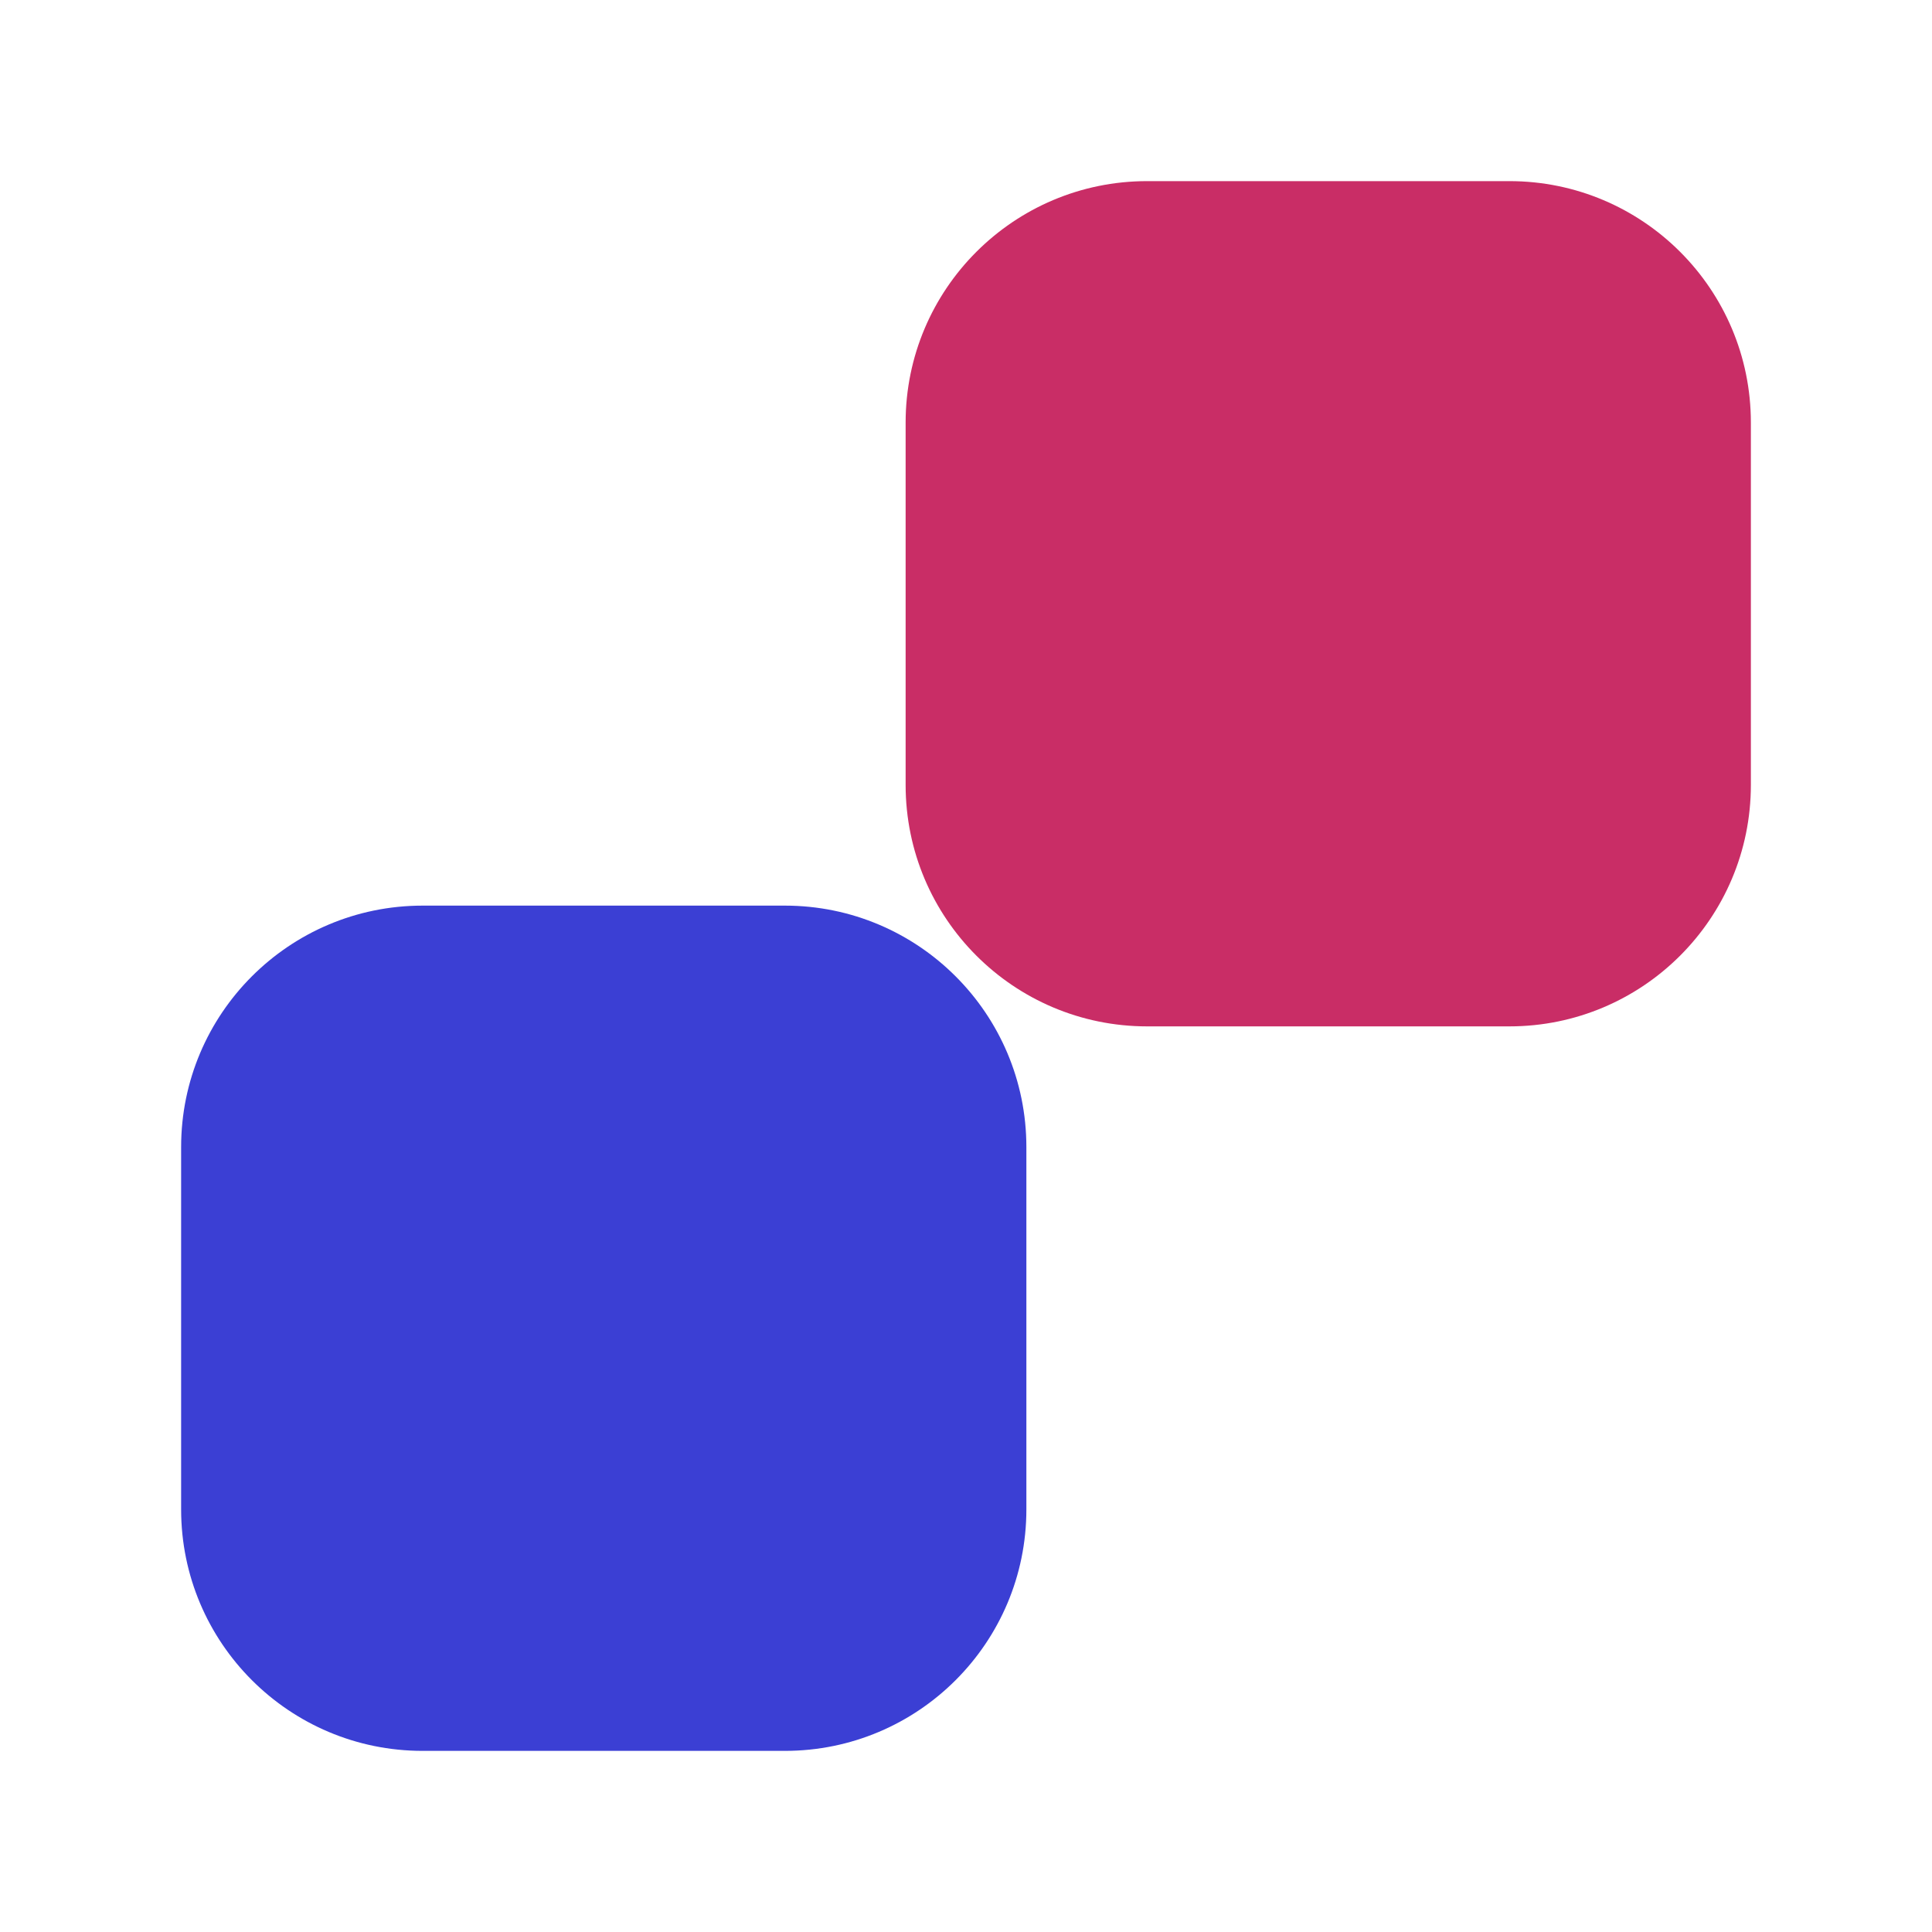
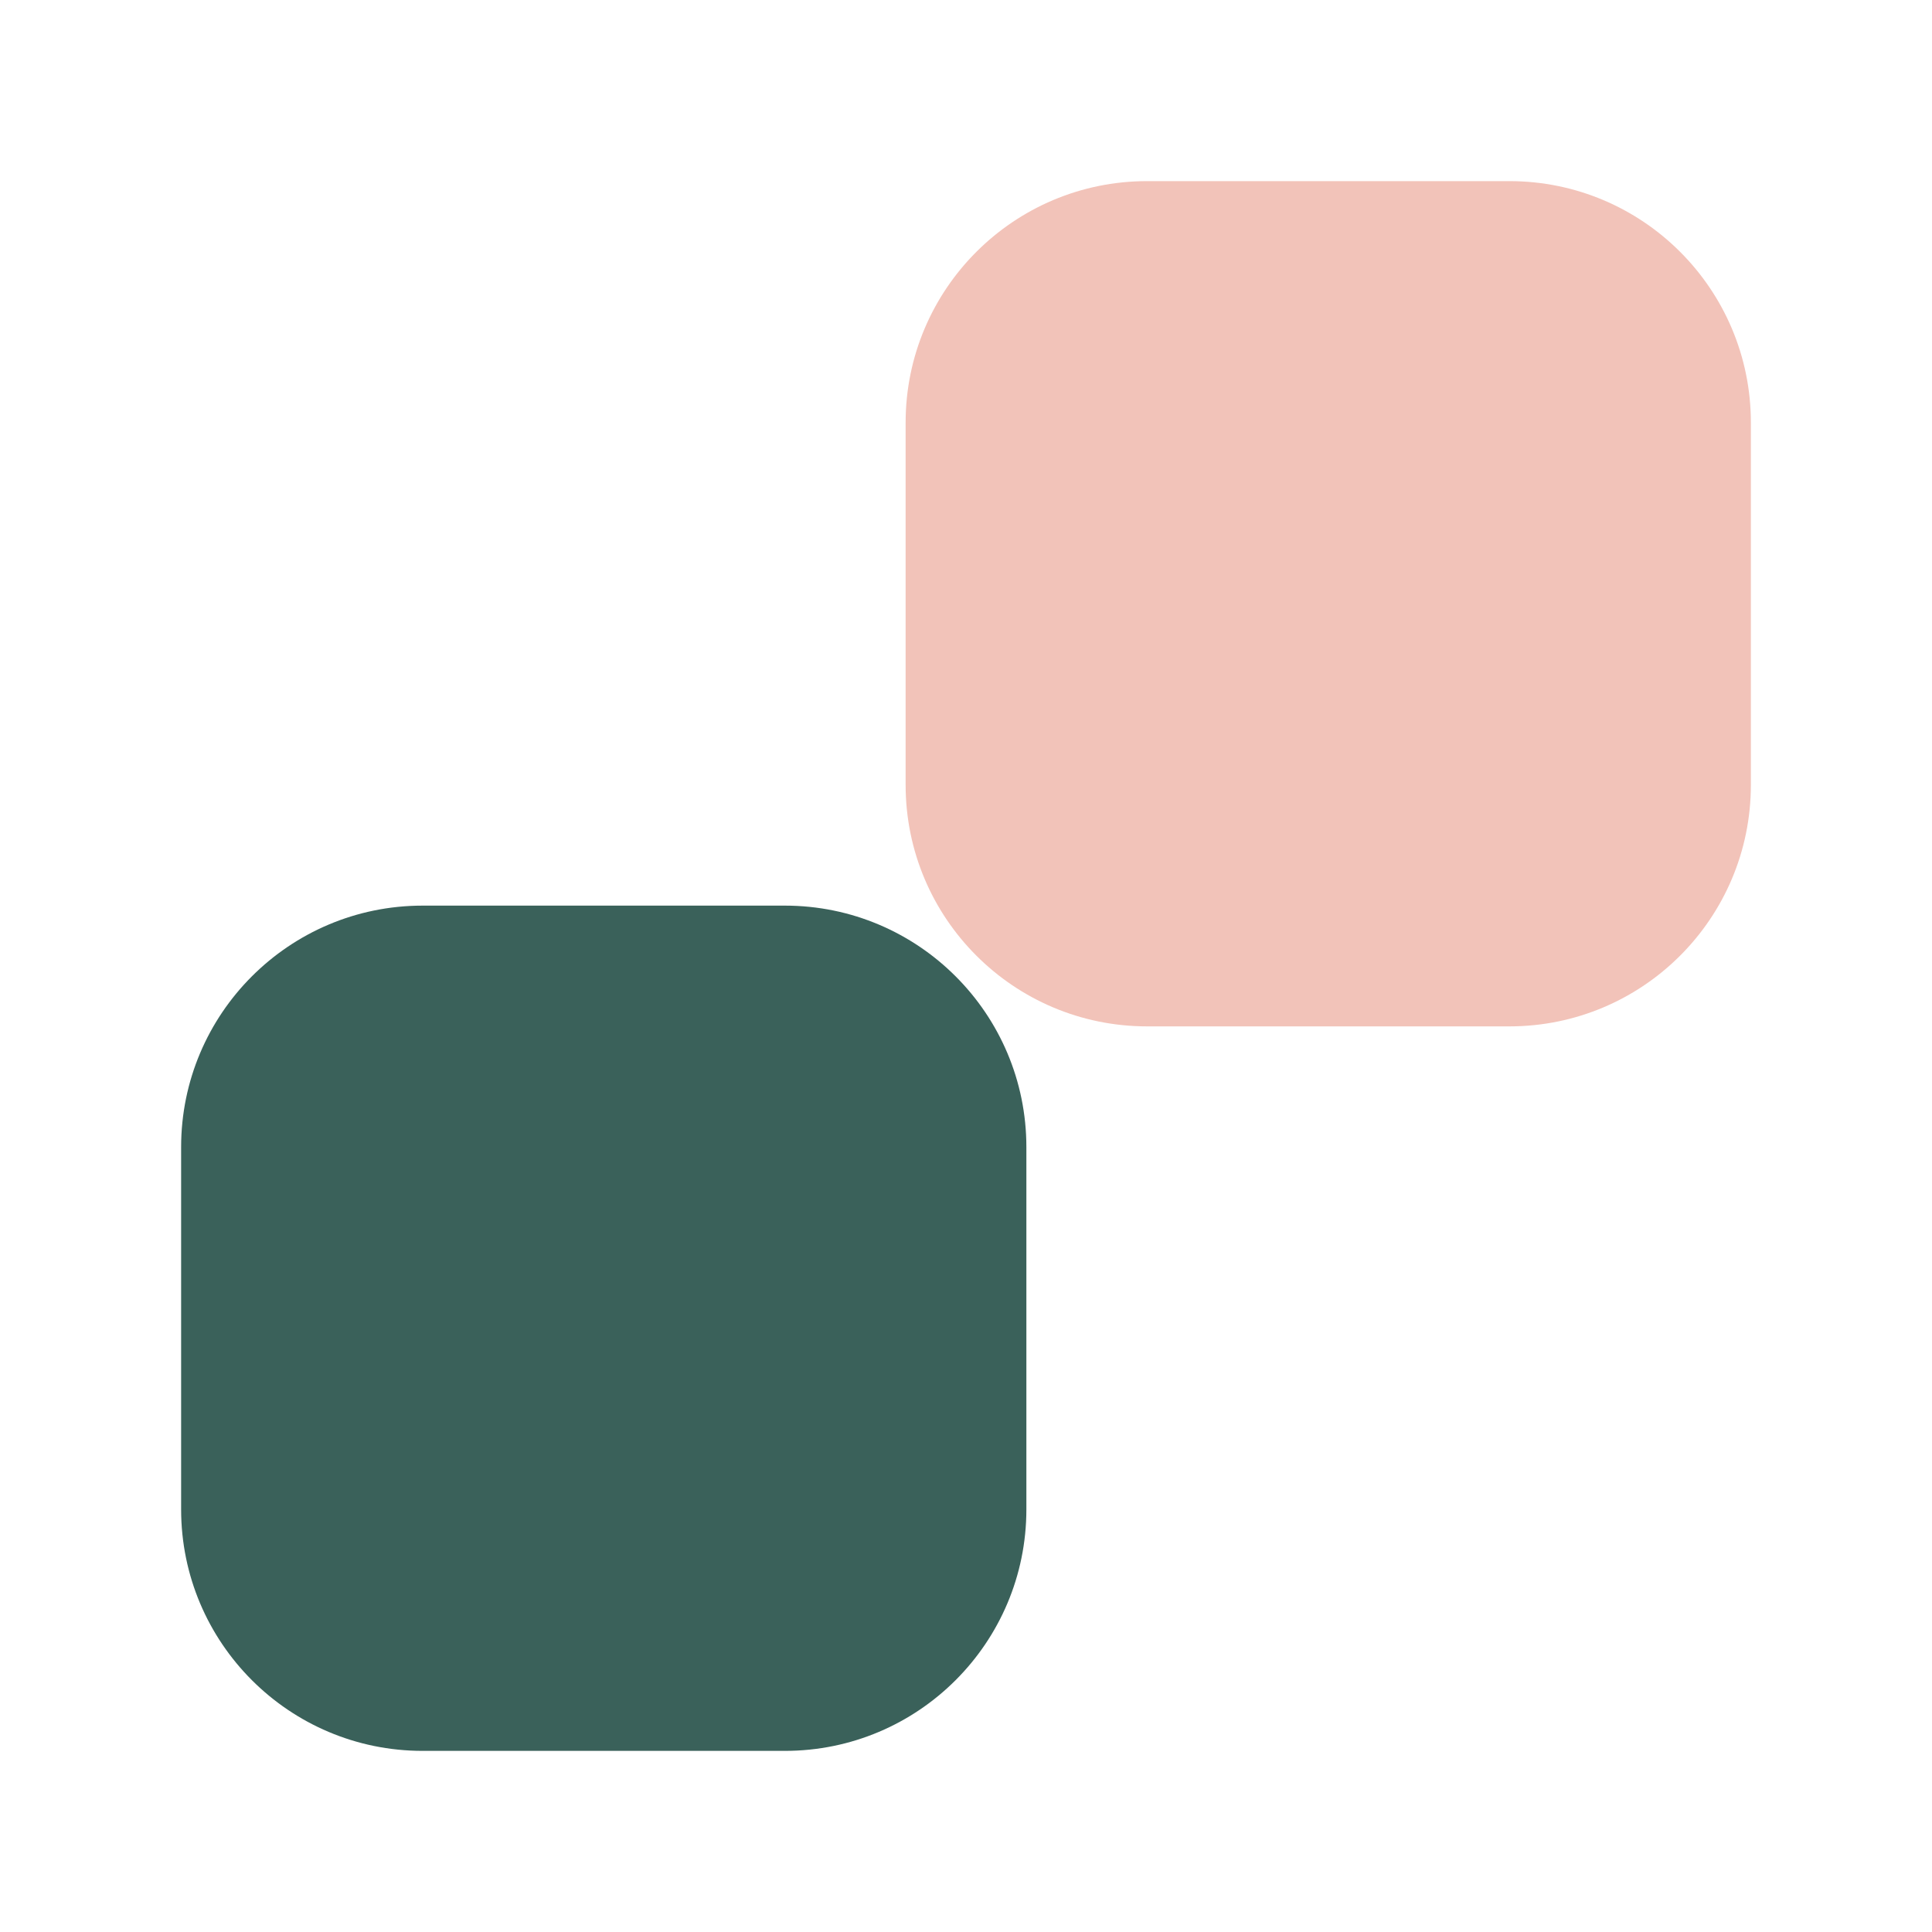
<svg xmlns="http://www.w3.org/2000/svg" viewBox="0 0 32 32">
-   <rect x="3" y="15" width="14" height="14" rx="4" fill="#3B3FD4" />
-   <rect x="15" y="3" width="14" height="14" rx="4" fill="#C92D66" />
+   <rect x="3" y="15" width="14" height="14" rx="4" fill="#3A615A" />
+   <rect x="15" y="3" width="14" height="14" rx="4" fill="#F2C3B9" />
</svg>
